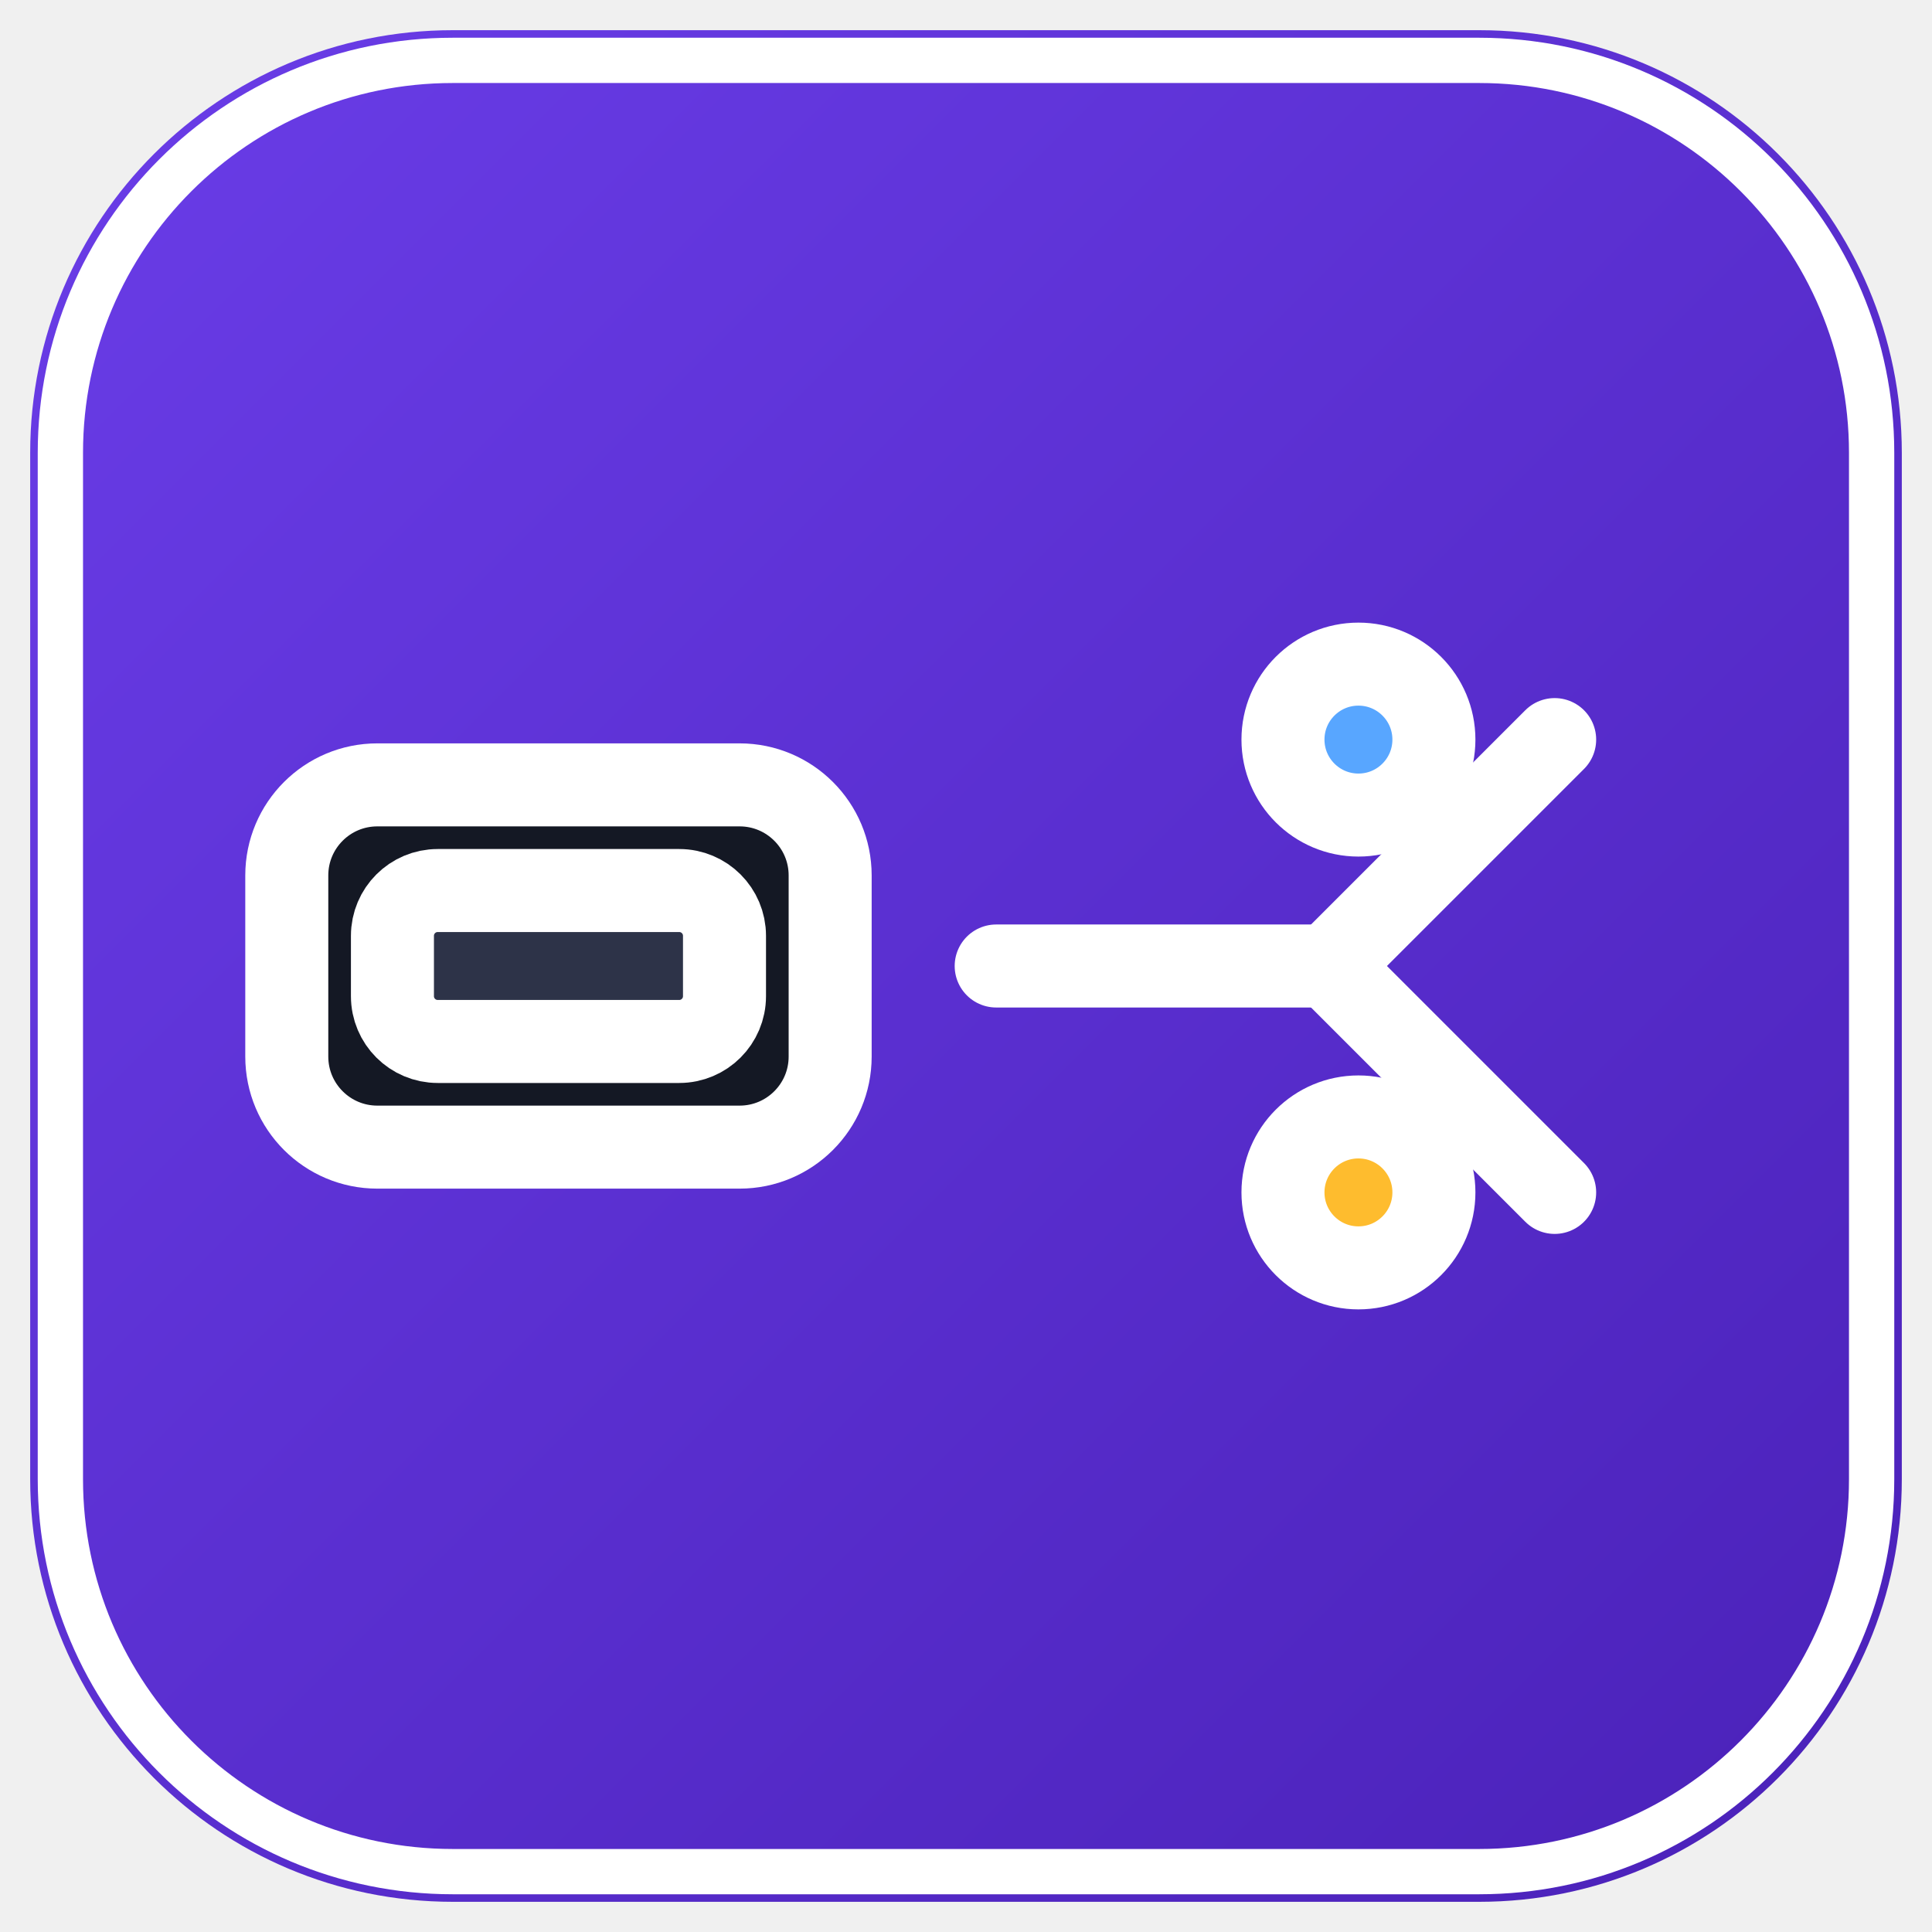
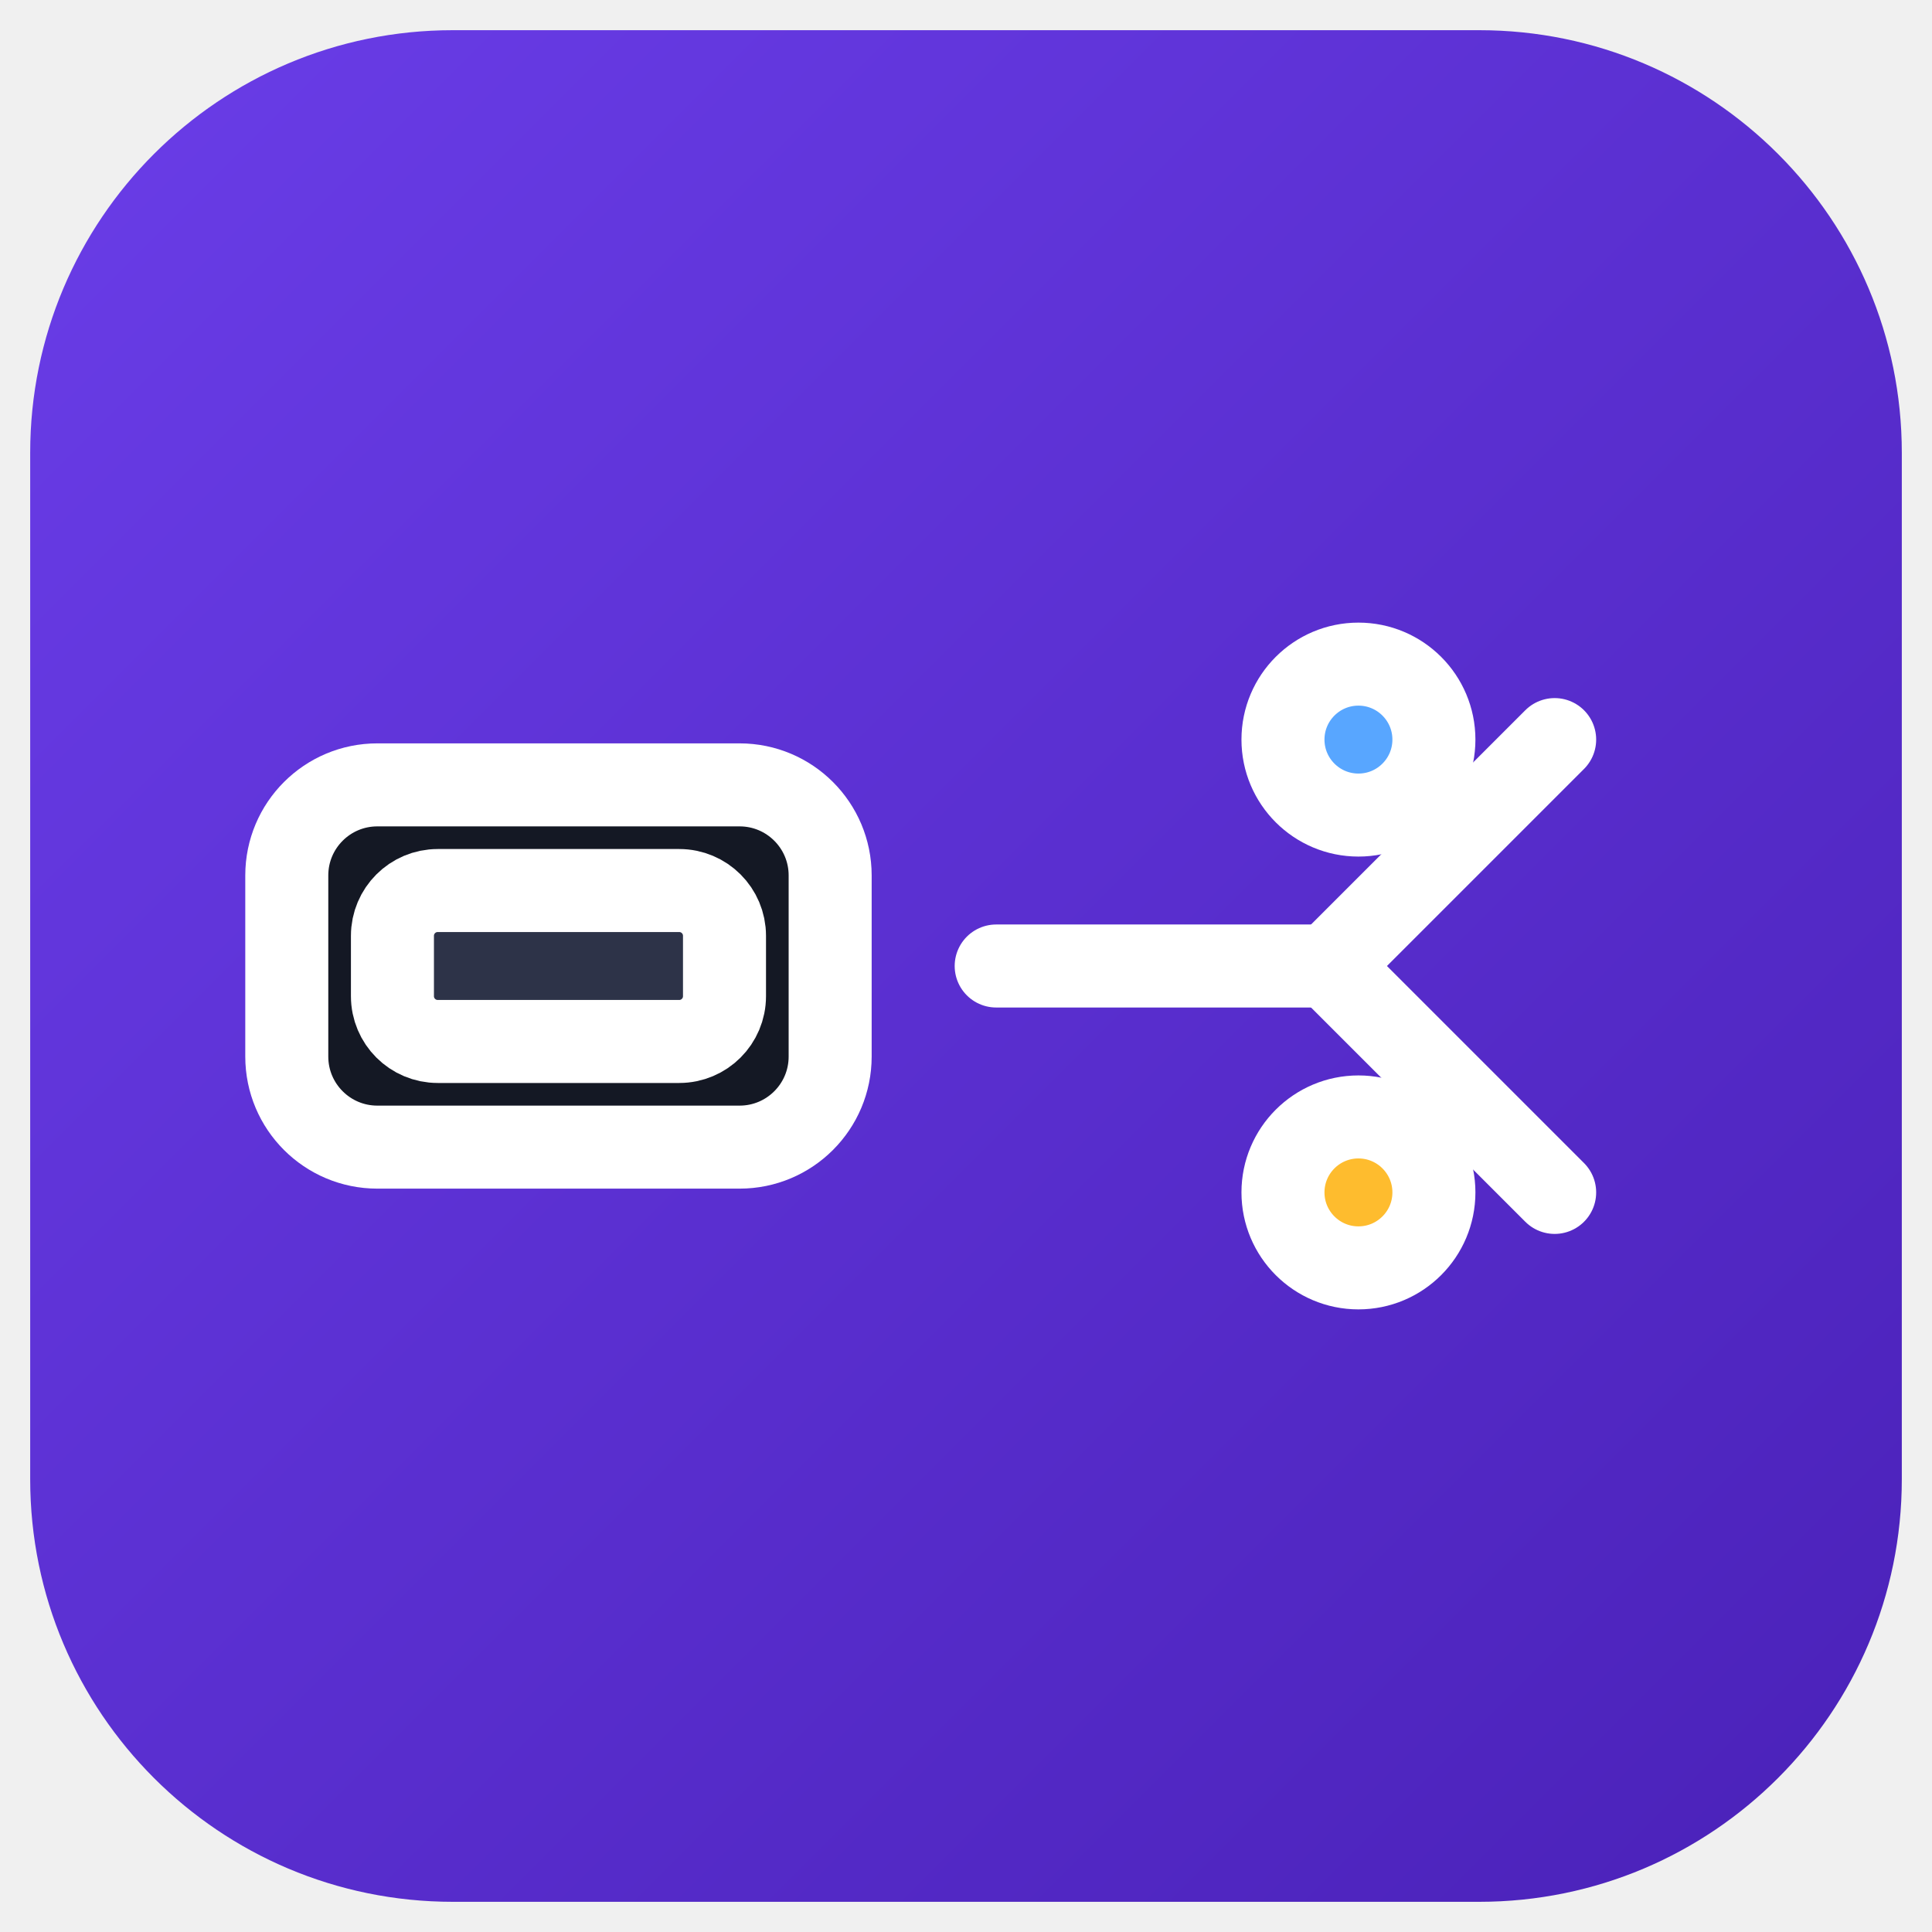
<svg xmlns="http://www.w3.org/2000/svg" viewBox="0 0 256 256" width="256" height="256">
  <defs>
    <linearGradient id="g" x1="0" y1="0" x2="1" y2="1">
      <stop offset="0" stop-color="#6A3DE8" />
      <stop offset="1" stop-color="#4A21B8" />
    </linearGradient>
  </defs>
  <rect x="4" y="4" width="248" height="248" rx="56" fill="url(#g)" />
-   <rect x="8" y="8" width="240" height="240" rx="52" fill="none" stroke="#ffffff" stroke-width="6" />
  <g stroke="#ffffff" stroke-width="11" stroke-linecap="round" stroke-linejoin="round" fill="none">
    <rect x="38" y="104" width="72" height="48" rx="12" fill="#141824" />
    <path d="M132 128 L176 128" />
    <path d="M176 128 L206 98" />
    <path d="M176 128 L206 158" />
    <rect x="52" y="118" width="44" height="20" rx="6" fill="#2d3348" />
    <circle cx="180" cy="98" r="10" fill="#58a6ff" />
    <circle cx="180" cy="158" r="10" fill="#febc2e" />
  </g>
</svg>
